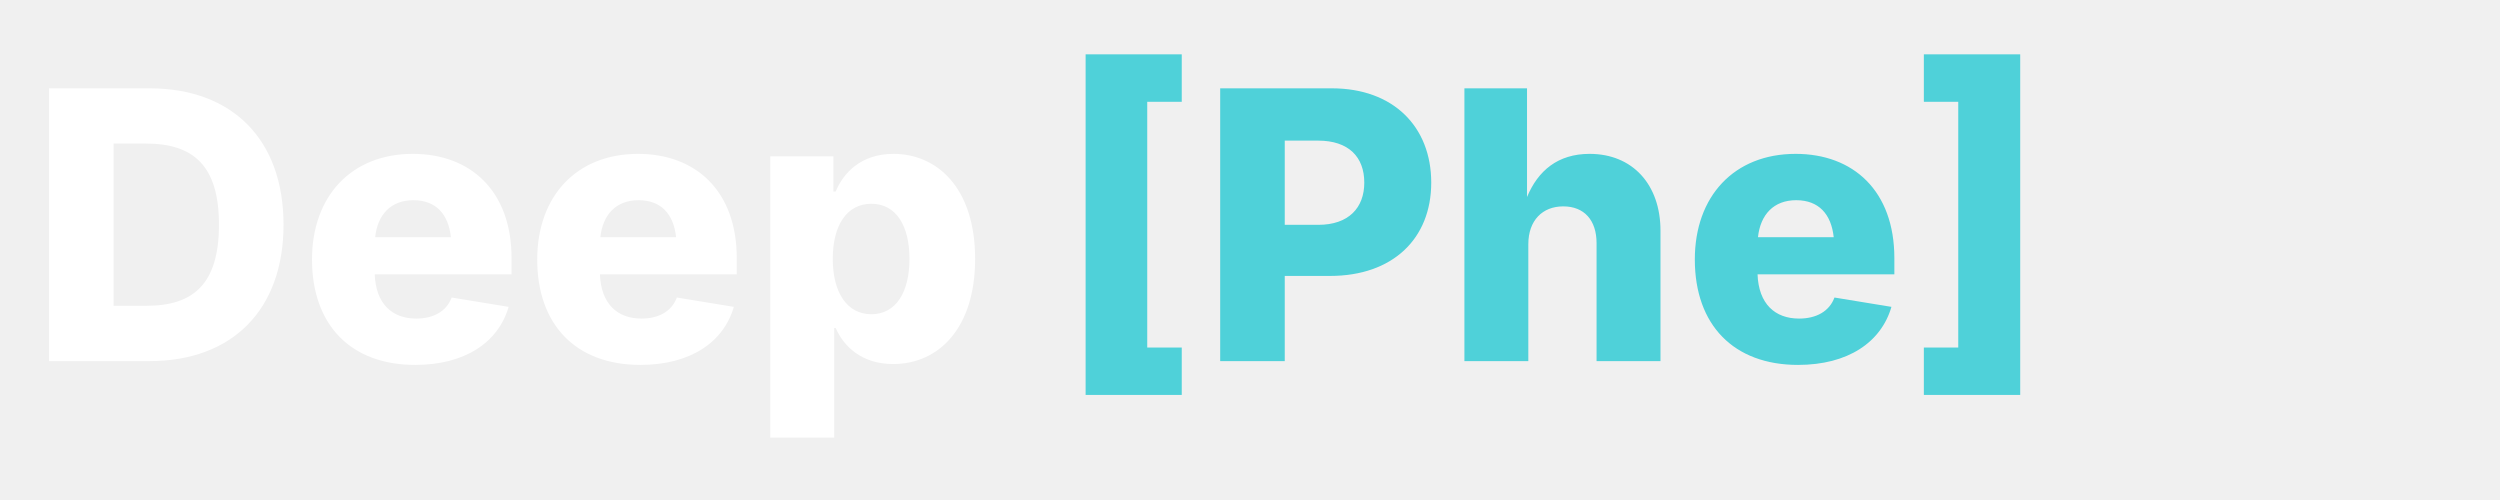
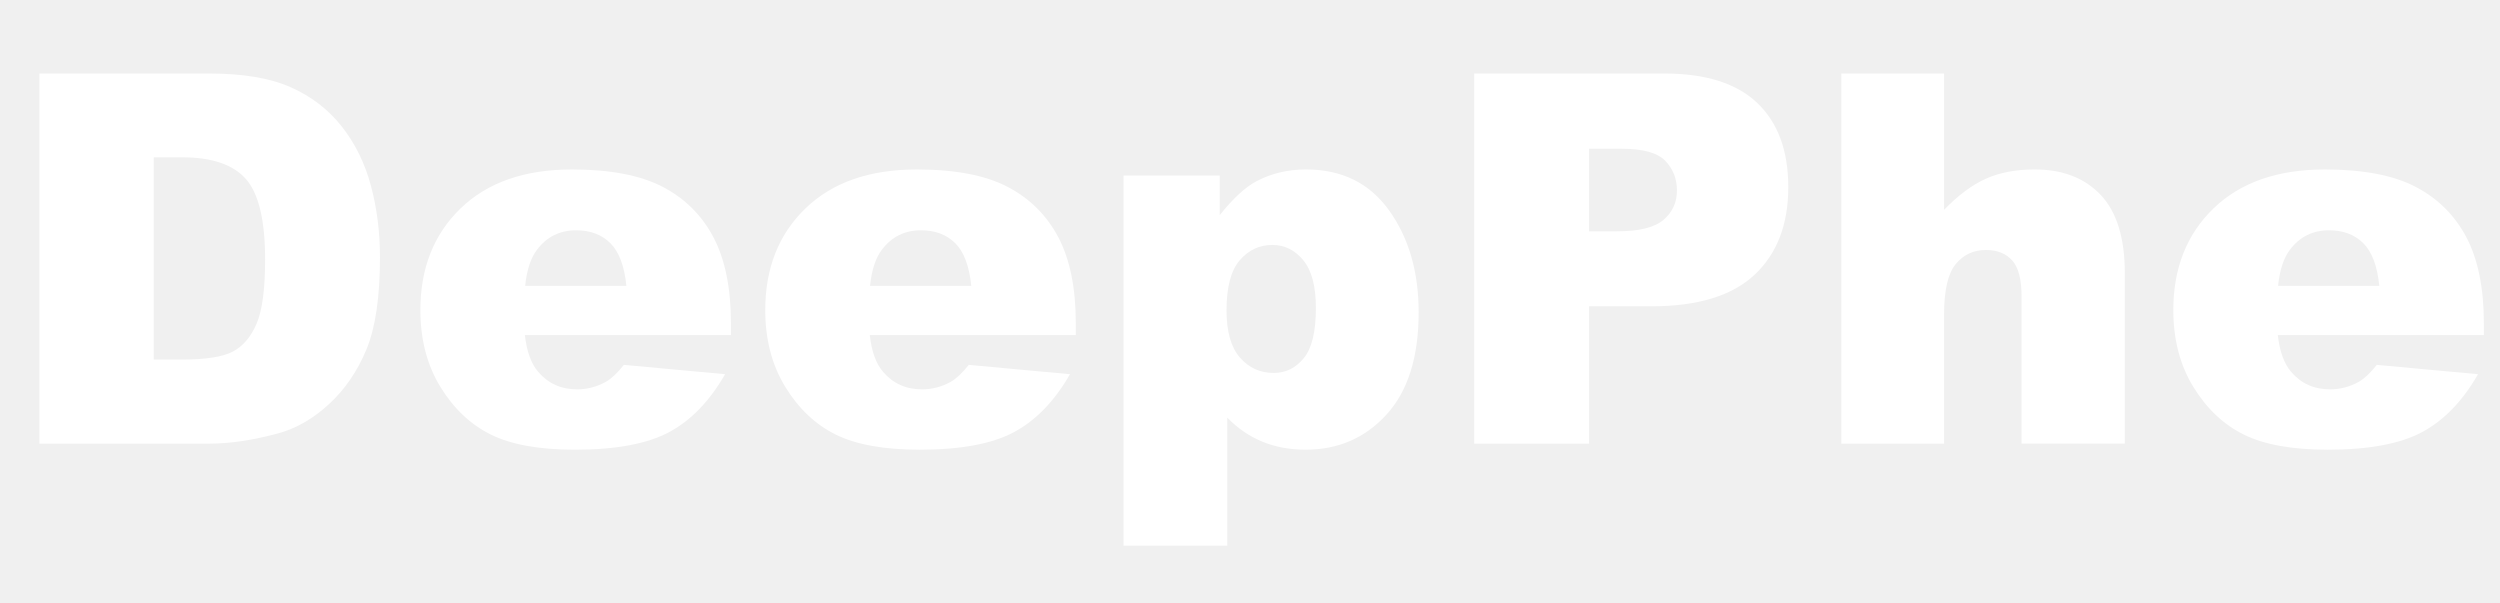
- <svg xmlns="http://www.w3.org/2000/svg" viewBox="0 0 360 72" role="img" aria-labelledby="title">
-   <text x="4" y="52" fill="#ffffff" font-family="Inter, ui-sans-serif, system-ui, -apple-system, BlinkMacSystemFont, Segoe UI, sans-serif" font-size="54" font-weight="800">Deep</text>
-   <text x="152" y="52" fill="#4fd1d9" font-family="Inter, ui-sans-serif, system-ui, -apple-system, BlinkMacSystemFont, Segoe UI, sans-serif" font-size="54" font-weight="800">[Phe]</text>
+ <svg xmlns="http://www.w3.org/2000/svg" id="Layer_2" data-name="Layer 2" viewBox="0 0 345.754 83.284">
+   <defs>
+     <style>
+       .cls-1 {
+         fill: #fff;
+       }
+ 
+       .cls-2 {
+         fill: #fff;
+       }
+     </style>
+   </defs>
+   <g id="Layer_1-2" data-name="Layer 1">
+     <g>
+       <path class="cls-2" d="M5.447,10.167h23.5c4.632,0,8.374.628,11.226,1.885,2.852,1.257,5.208,3.062,7.071,5.412,1.861,2.352,3.212,5.087,4.05,8.206.838,3.12,1.257,6.425,1.257,9.917,0,5.471-.623,9.713-1.868,12.728s-2.974,5.54-5.185,7.577c-2.212,2.037-4.587,3.393-7.123,4.068-3.469.931-6.611,1.396-9.428,1.396H5.447V10.167ZM21.265,21.759v27.969h3.876c3.306,0,5.657-.367,7.054-1.1s2.49-2.013,3.282-3.841c.791-1.827,1.188-4.789,1.188-8.887,0-5.423-.886-9.136-2.654-11.139-1.77-2.001-4.702-3.003-8.799-3.003h-3.946Z" />
+       <path class="cls-2" d="M101.087,46.341h-28.493c.256,2.282.873,3.98,1.851,5.098,1.373,1.606,3.165,2.409,5.377,2.409,1.397,0,2.724-.349,3.981-1.047.768-.442,1.594-1.222,2.479-2.339l14.002,1.292c-2.142,3.725-4.726,6.396-7.752,8.014s-7.367,2.427-13.023,2.427c-4.912,0-8.776-.693-11.593-2.078-2.817-1.385-5.15-3.584-7.001-6.599s-2.776-6.559-2.776-10.632c0-5.796,1.856-10.487,5.569-14.072,3.713-3.584,8.84-5.377,15.381-5.377,5.308,0,9.498.803,12.571,2.409,3.072,1.606,5.412,3.934,7.018,6.983,1.606,3.05,2.41,7.019,2.41,11.907v1.606ZM86.631,39.532c-.279-2.747-1.019-4.714-2.218-5.901-1.199-1.187-2.775-1.781-4.731-1.781-2.258,0-4.062.896-5.412,2.688-.861,1.118-1.408,2.782-1.641,4.994h14.002Z" />
+       <path class="cls-2" d="M148.784,46.341h-28.493c.256,2.282.873,3.98,1.851,5.098,1.373,1.606,3.165,2.409,5.377,2.409,1.397,0,2.724-.349,3.981-1.047.768-.442,1.594-1.222,2.479-2.339l14.002,1.292c-2.142,3.725-4.726,6.396-7.752,8.014s-7.367,2.427-13.023,2.427c-4.912,0-8.776-.693-11.593-2.078-2.817-1.385-5.15-3.584-7.001-6.599s-2.776-6.559-2.776-10.632c0-5.796,1.856-10.487,5.569-14.072,3.713-3.584,8.84-5.377,15.381-5.377,5.308,0,9.498.803,12.571,2.409,3.072,1.606,5.412,3.934,7.018,6.983,1.606,3.05,2.41,7.019,2.41,11.907v1.606ZM134.328,39.532c-.279-2.747-1.019-4.714-2.218-5.901-1.199-1.187-2.775-1.781-4.731-1.781-2.258,0-4.062.896-5.412,2.688-.861,1.118-1.408,2.782-1.641,4.994h14.002Z" />
+       <path class="cls-2" d="M155.384,75.462V24.273h13.304v5.482c1.838-2.304,3.526-3.864,5.062-4.679,2.071-1.094,4.365-1.641,6.879-1.641,4.958,0,8.793,1.897,11.505,5.691,2.712,3.794,4.068,8.485,4.068,14.072,0,6.169-1.479,10.877-4.435,14.124-2.956,3.248-6.692,4.871-11.209,4.871-2.188,0-4.185-.373-5.988-1.117s-3.416-1.851-4.836-3.317v17.704h-14.351ZM169.63,42.919c0,2.933.616,5.11,1.851,6.53,1.233,1.42,2.793,2.13,4.679,2.13,1.653,0,3.038-.681,4.155-2.043,1.117-1.361,1.676-3.671,1.676-6.931,0-3.003-.582-5.208-1.745-6.617-1.165-1.408-2.584-2.112-4.261-2.112-1.815,0-3.329.71-4.539,2.13-1.21,1.42-1.815,3.725-1.815,6.914Z" />
+       <path class="cls-1" d="M203.884,10.167h26.294c5.727,0,10.014,1.362,12.867,4.085,2.85,2.724,4.277,6.6,4.277,11.628,0,5.167-1.555,9.207-4.662,12.116-3.107,2.91-7.852,4.365-14.229,4.365h-8.66v18.995h-15.888V10.167ZM219.771,31.99h3.875c3.051,0,5.191-.529,6.426-1.589,1.234-1.059,1.852-2.415,1.852-4.068,0-1.606-.537-2.968-1.607-4.085-1.07-1.118-3.084-1.676-6.041-1.676h-4.504v11.418Z" />
+       <path class="cls-1" d="M254.654,10.167h14.211v18.855c1.933-2.002,3.853-3.434,5.762-4.295,1.908-.861,4.167-1.292,6.774-1.292,3.863,0,6.907,1.176,9.131,3.527,2.223,2.351,3.334,5.959,3.334,10.824v23.569h-14.281v-20.392c0-2.327-.431-3.974-1.292-4.94-.861-.966-2.071-1.449-3.631-1.449-1.723,0-3.12.652-4.19,1.956s-1.606,3.643-1.606,7.018v17.808h-14.211V10.167Z" />
+       <path class="cls-1" d="M343.52,46.341h-28.493c.256,2.282.873,3.98,1.851,5.098,1.373,1.606,3.166,2.409,5.378,2.409,1.396,0,2.724-.349,3.98-1.047.768-.442,1.594-1.222,2.479-2.339l14.002,1.292c-2.142,3.725-4.726,6.396-7.751,8.014-3.026,1.618-7.368,2.427-13.024,2.427-4.912,0-8.776-.693-11.593-2.078-2.817-1.385-5.15-3.584-7.001-6.599s-2.776-6.559-2.776-10.632c0-5.796,1.856-10.487,5.569-14.072,3.713-3.584,8.84-5.377,15.382-5.377,5.308,0,9.497.803,12.57,2.409,3.072,1.606,5.412,3.934,7.019,6.983,1.605,3.05,2.409,7.019,2.409,11.907v1.606ZM329.063,39.532c-.279-2.747-1.019-4.714-2.218-5.901-1.199-1.187-2.775-1.781-4.73-1.781-2.259,0-4.062.896-5.413,2.688-.861,1.118-1.408,2.782-1.641,4.994h14.002Z" />
+     </g>
+   </g>
</svg>
